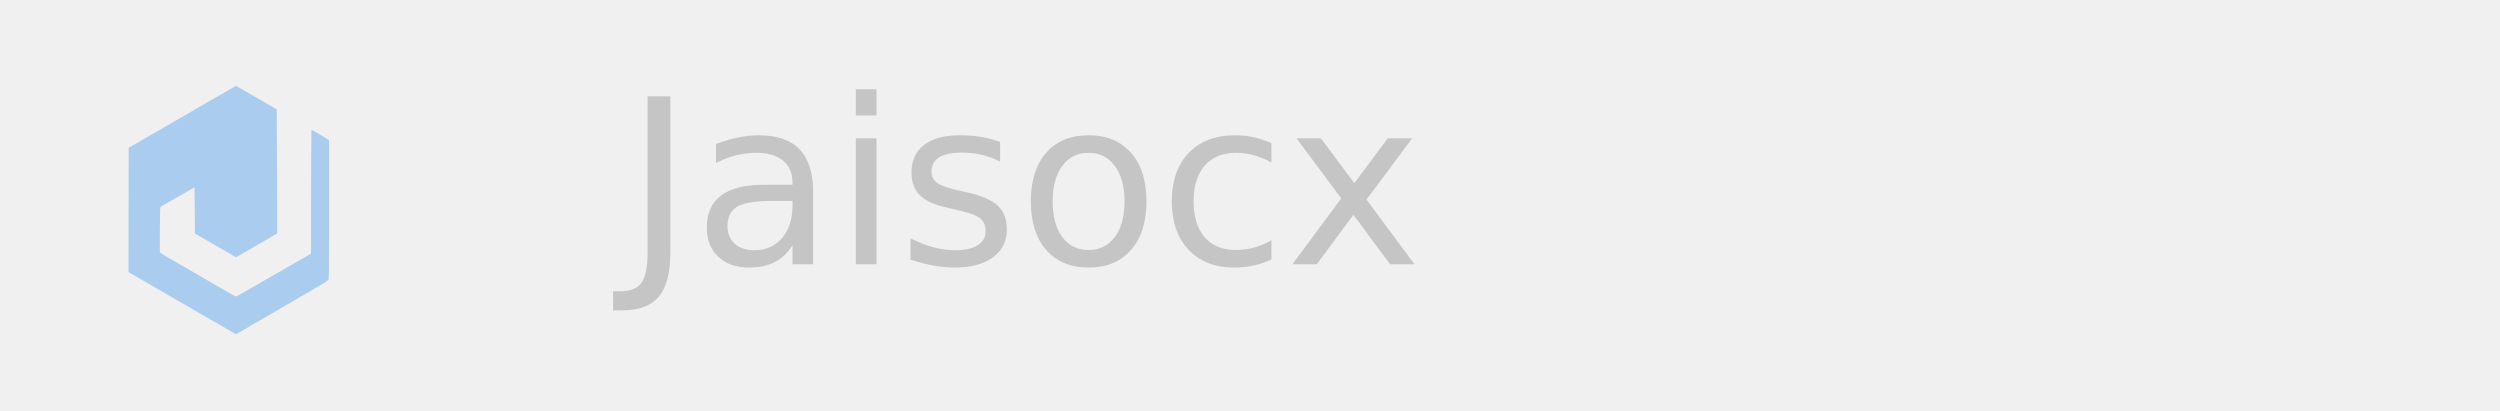
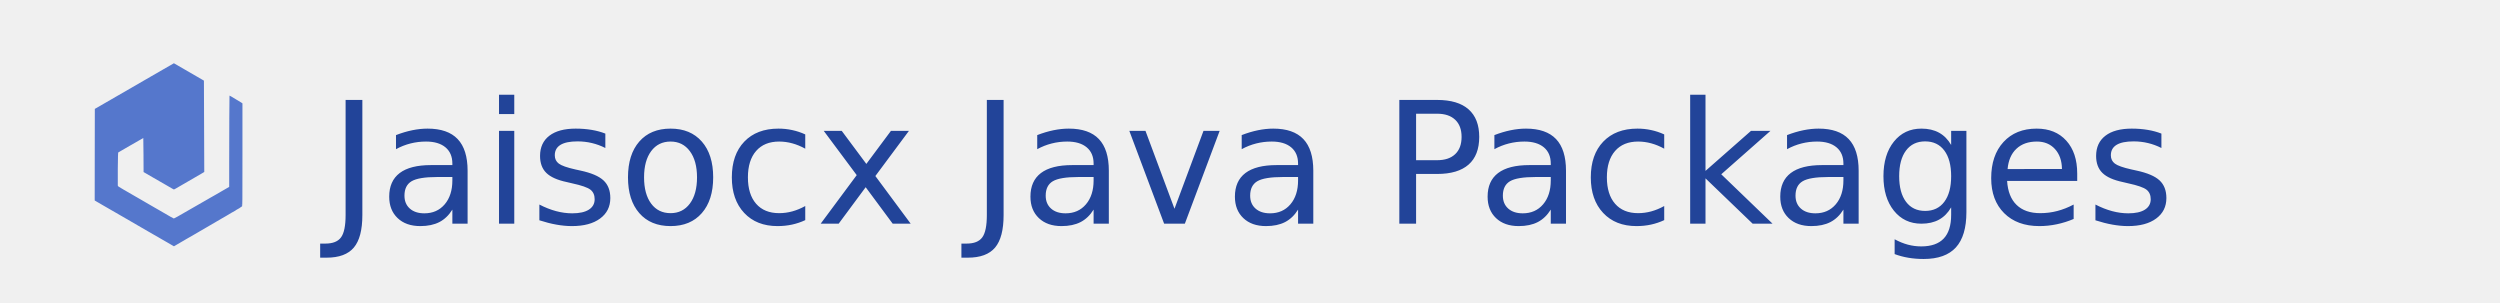
- <svg xmlns="http://www.w3.org/2000/svg" height="23" width="140" fill="#222222">
+ <svg xmlns="http://www.w3.org/2000/svg" height="23" width="190" fill="#222222">
  <g>
    <dimension x="3" y="3" width="137" height="20" fill="#ddd" rx="3" ry="3" />
    <dimension x="1" y="1" width="50" height="20" fill="navy" />
    <dimension x="51" y="1" width="89" height="20" fill="navy" />
  </g>
  <g font-family="Verdana,Geneva,DejaVu Sans,sans-serif" text-rendering="geometricPrecision" font-size="129" transform="scale(0.1)">
-     <text x="350" y="148" fill="#c5c5c5" textLength="490">
-             Jaisocx
+     <text x="250" y="170" fill="#249" textLength="1490">
+             Jaisocx Java Packages
          </text>
  </g>
  <svg version="1.0" x="6" y="1" width="19" height="19" viewBox="0 0 19.0 19.0">
-     <g transform="translate(0.000,18) scale(0.0019,-0.0019)" fill="#ace" stroke="white">
+     <g transform="translate(0.000,18) scale(0.0019,-0.0019)" fill="#57c" stroke="white">
      <path d="M2880 6941 c-503 -291 -1214 -702 -1580 -913 l-665 -384 -3 -1831 -2                 -1832 92 -54 c51 -30 149 -87 218 -127 625 -361 706 -408 747 -431 21 -12 90                 -52 153 -88 63 -37 180 -105 260 -151 80 -46 192 -111 250 -145 58 -34 125                 -73 150 -87 69 -38 365 -209 453 -262 43 -25 80 -46 82 -46 2 0 47 -26 102                 -58 54 -32 118 -70 143 -84 25 -14 133 -76 240 -138 107 -62 214 -124 238                 -138 l42 -24 128 75 c70 41 148 86 173 101 26 14 99 57 164 96 65 38 120 70                 122 70 3 0 53 29 112 63 58 35 198 117 311 182 113 65 252 146 310 180 58 35                 123 73 145 85 59 33 279 161 455 265 85 50 162 94 170 98 17 8 30 16 215 128                 72 43 136 79 143 79 7 0 12 4 12 9 0 5 8 11 18 15 9 3 42 22 72 41 30 19 63                 38 73 41 9 4 17 10 17 15 0 5 7 9 15 9 9 0 18 7 21 15 4 8 12 15 18 15 7 0 20                 6 29 13 16 11 17 145 17 2067 l0 2055 -47 33 c-44 30 -229 142 -398 240 -38                 23 -71 40 -73 38 -5 -6 -12 -1547 -12 -2687 l0 -964 -86 -50 c-114 -66 -119                 -69 -264 -152 -69 -39 -171 -98 -228 -132 -57 -34 -105 -61 -107 -61 -2 0 -36                 -19 -77 -43 -40 -24 -93 -55 -118 -69 -25 -14 -119 -68 -210 -120 -254 -146                 -829 -477 -978 -562 -74 -42 -139 -76 -146 -76 -6 0 -63 30 -126 66 -235 135                 -398 229 -510 295 -63 36 -131 76 -150 86 -19 11 -123 71 -230 133 -107 62                 -251 146 -320 186 -69 39 -198 114 -286 165 -89 52 -263 153 -388 224 -213                 123 -226 132 -232 164 -4 19 -4 323 0 675 5 478 10 643 19 649 7 4 75 44 152                 88 77 45 212 123 300 174 427 248 544 315 549 315 3 0 7 -306 8 -681 l3 -681                 130 -75 c72 -42 186 -108 255 -148 69 -39 184 -105 255 -147 72 -41 195 -112                 275 -158 80 -46 178 -103 218 -127 40 -23 77 -43 81 -43 9 0 42 19 336 190                 260 152 708 412 755 438 25 14 62 36 84 50 l39 24 -7 1826 -7 1827 -87 51                 c-238 139 -1111 644 -1114 644 -2 0 -415 -238 -918 -529z m3650 -5141 c0 -5                 -4 -10 -10 -10 -5 0 -10 5 -10 10 0 6 5 10 10 10 6 0 10 -4 10 -10z" />
    </g>
  </svg>
</svg>
